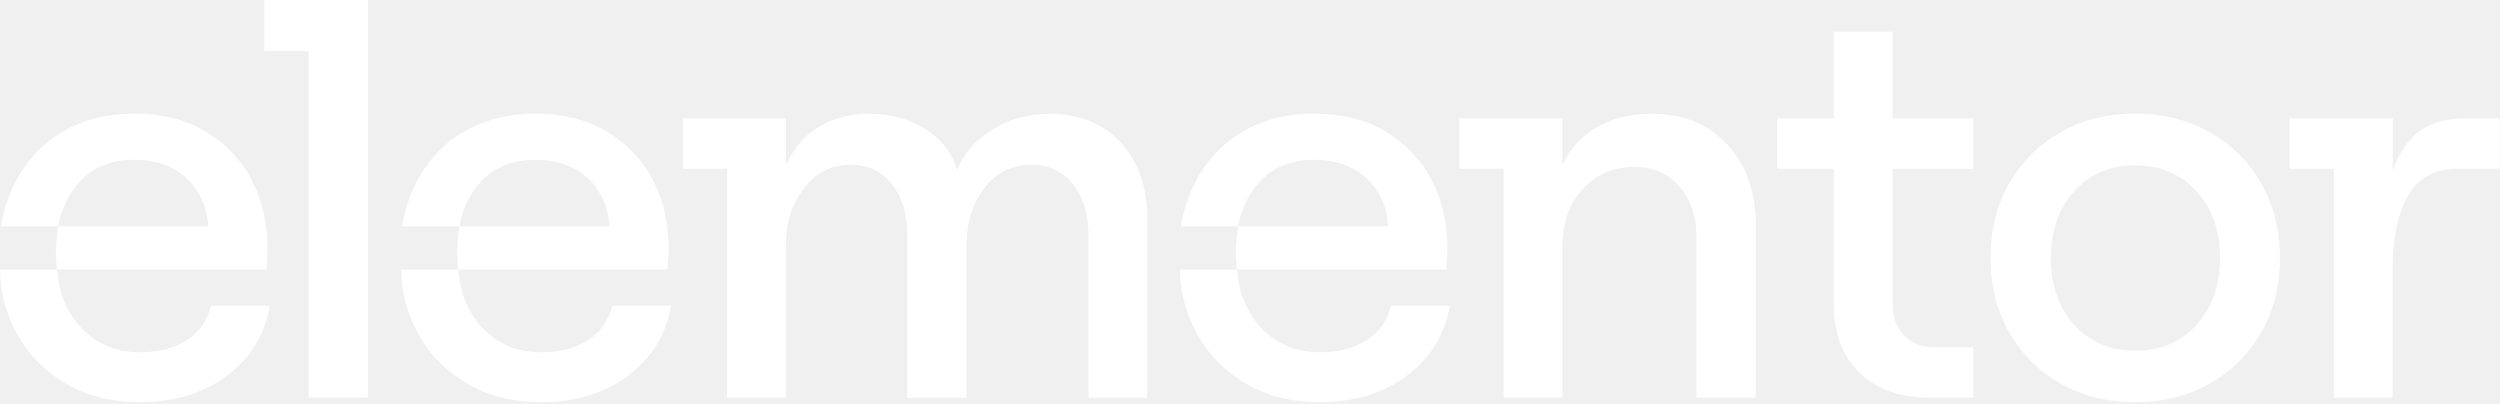
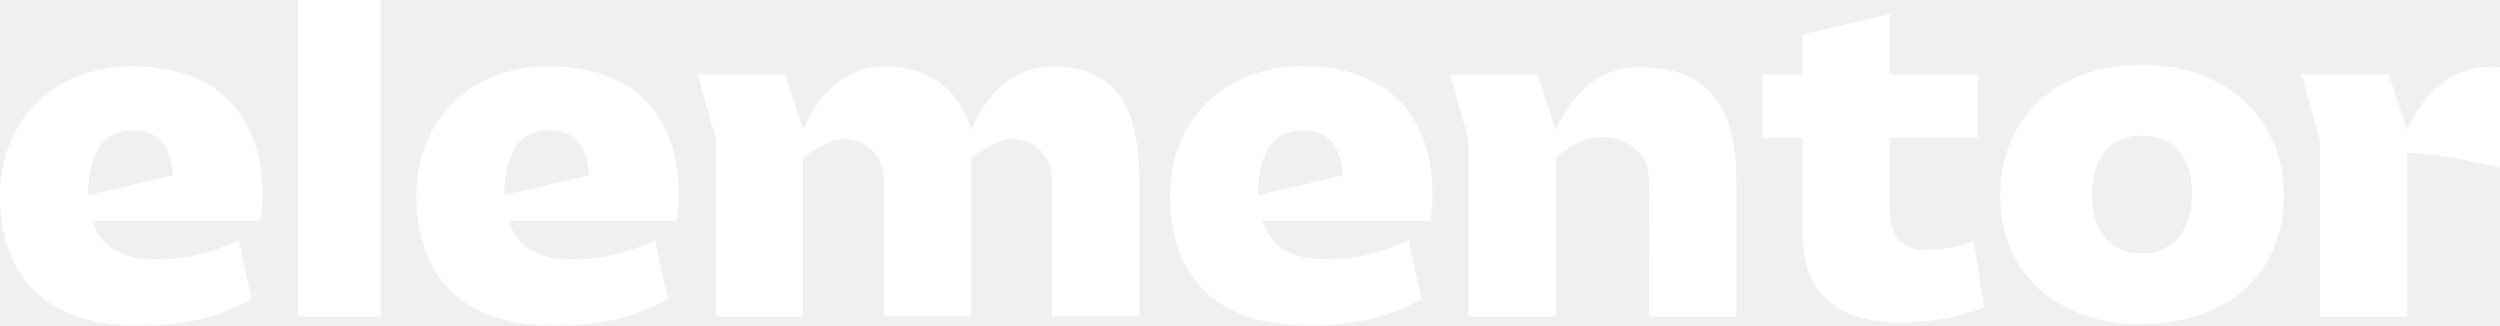
- <svg xmlns="http://www.w3.org/2000/svg" width="465" height="75" viewBox="0 0 465 75" fill="#ffffff">
-   <path d="M15.35 61.23C18.155 64.09 21.713 65.52 25.972 65.52C29.557 65.52 32.492 64.766 34.777 63.258C37.089 61.75 38.569 59.618 39.271 56.862H50.205C49.244 62.296 46.569 66.638 42.154 69.914C37.764 73.19 32.362 74.802 25.972 74.802C20.83 74.802 16.311 73.684 12.415 71.448C8.545 69.212 5.506 66.196 3.35 62.426C1.194 58.656 0.077 54.548 0 50.154H10.622C10.96 54.704 12.544 58.396 15.376 61.256L15.35 61.23ZM10.415 46.748C10.415 45.578 10.545 44.044 10.83 42.094H38.751C38.465 38.376 37.115 35.386 34.673 33.124C32.232 30.862 28.985 29.718 24.934 29.718C21.142 29.718 18.051 30.81 15.609 33.02C13.168 35.23 11.583 38.246 10.804 42.094H0.181C0.805 38.168 2.181 34.606 4.311 31.408C6.441 28.21 9.272 25.688 12.804 23.868C16.337 22.048 20.388 21.138 24.908 21.138C30.206 21.138 34.725 22.282 38.465 24.596C42.206 26.91 45.037 29.926 46.907 33.67C48.803 37.414 49.738 41.522 49.738 45.994C49.738 47.242 49.66 48.62 49.53 50.128H10.571C10.441 48.49 10.363 47.346 10.363 46.722L10.415 46.748Z" />
-   <path d="M57.4 9.49H49.167V0H68.438V73.97H57.4V9.49Z" />
-   <path d="M89.97 61.23C92.775 64.09 96.333 65.52 100.593 65.52C104.177 65.52 107.112 64.766 109.397 63.258C111.709 61.75 113.189 59.618 113.891 56.862H124.825C123.864 62.296 121.189 66.638 116.774 69.914C112.384 73.19 106.982 74.802 100.593 74.802C95.45 74.802 90.931 73.684 87.035 71.448C83.165 69.212 80.126 66.196 77.97 62.426C75.814 58.656 74.698 54.548 74.62 50.154H85.243C85.58 54.704 87.165 58.396 89.996 61.256L89.97 61.23ZM85.035 46.748C85.035 45.578 85.165 44.044 85.45 42.094H113.371C113.086 38.376 111.735 35.386 109.294 33.124C106.852 30.862 103.605 29.718 99.554 29.718C95.762 29.718 92.671 30.81 90.229 33.02C87.788 35.23 86.204 38.246 85.424 42.094H74.801C75.425 38.168 76.801 34.606 78.931 31.408C81.061 28.21 83.892 25.688 87.424 23.868C90.957 22.048 95.008 21.138 99.528 21.138C104.826 21.138 109.345 22.282 113.086 24.596C116.826 26.91 119.657 29.926 121.527 33.67C123.423 37.414 124.358 41.522 124.358 45.994C124.358 47.242 124.28 48.62 124.15 50.128H85.191C85.061 48.49 84.983 47.346 84.983 46.722L85.035 46.748Z" />
-   <path d="M135.266 31.382H127.033V21.996H146.201V30.758C147.447 27.794 149.395 25.454 152.071 23.738C154.746 22.022 157.941 21.164 161.655 21.164C165.577 21.164 169.031 22.1 172.018 23.946C175.005 25.792 177.005 28.34 178.044 31.59C179.212 28.574 181.394 26.078 184.589 24.102C187.783 22.152 191.264 21.164 195.056 21.164C200.692 21.164 205.159 22.958 208.458 26.52C211.756 30.108 213.393 34.84 213.393 40.768V73.996H202.458V43.862C202.458 39.884 201.497 36.686 199.575 34.268C197.653 31.85 195.082 30.654 191.835 30.654C188.199 30.654 185.264 32.11 183.082 34.996C180.875 37.882 179.784 41.392 179.784 45.526V73.996H168.745V43.862C168.745 39.884 167.81 36.686 165.914 34.268C164.018 31.85 161.473 30.654 158.226 30.654C154.642 30.654 151.759 32.11 149.525 35.048C147.292 37.96 146.175 41.47 146.175 45.526V73.996H135.24V31.382H135.266Z" />
-   <path d="M234.82 61.23C237.625 64.09 241.184 65.52 245.443 65.52C249.027 65.52 251.962 64.766 254.248 63.258C256.56 61.75 258.04 59.618 258.741 56.862H269.676C268.715 62.296 266.04 66.638 261.624 69.914C257.235 73.19 251.833 74.802 245.443 74.802C240.301 74.802 235.781 73.684 231.885 71.448C228.015 69.212 224.977 66.196 222.821 62.426C220.665 58.656 219.548 54.548 219.47 50.154H230.093C230.431 54.704 232.015 58.396 234.846 61.256L234.82 61.23ZM229.885 46.748C229.885 45.578 230.015 44.044 230.301 42.094H258.222C257.936 38.376 256.586 35.386 254.144 33.124C251.703 30.862 248.456 29.718 244.404 29.718C240.612 29.718 237.521 30.81 235.08 33.02C232.639 35.23 231.054 38.246 230.275 42.094H219.652C220.275 38.168 221.652 34.606 223.782 31.408C225.912 28.21 228.743 25.688 232.275 23.868C235.807 22.048 239.859 21.138 244.378 21.138C249.677 21.138 254.196 22.282 257.936 24.596C261.676 26.91 264.507 29.926 266.377 33.67C268.273 37.414 269.208 41.522 269.208 45.994C269.208 47.242 269.13 48.62 269.001 50.128H230.041C229.911 48.49 229.833 47.346 229.833 46.722L229.885 46.748Z" />
-   <path d="M279.675 31.382H271.442V21.996H290.61V30.758C291.987 27.664 294.142 25.298 297.051 23.634C299.96 21.996 303.363 21.164 307.207 21.164C313.051 21.164 317.726 23.062 321.284 26.884C324.816 30.706 326.582 35.698 326.582 41.886V73.97H315.544V44.148C315.544 40.222 314.479 37.076 312.349 34.658C310.219 32.24 307.414 31.044 303.908 31.044C300.064 31.044 296.869 32.422 294.376 35.178C291.857 37.934 290.61 41.444 290.61 45.708V73.97H279.675V31.382Z" />
-   <path d="M345.881 69.342C342.687 66.248 341.076 61.984 341.076 56.55V31.382H330.557V21.996H341.076V5.902H352.011V21.996H367.049V31.382H352.011V56.134C352.011 58.812 352.712 60.892 354.115 62.374C355.517 63.856 357.465 64.584 359.933 64.584H367.049V73.97H358.816C353.387 73.97 349.076 72.41 345.881 69.316V69.342Z" />
-   <path d="M383.282 71.344C379.204 69.03 376.01 65.858 373.698 61.802C371.387 57.746 370.244 53.144 370.244 47.97C370.244 42.796 371.387 38.194 373.698 34.138C376.01 30.082 379.204 26.91 383.282 24.596C387.36 22.282 391.983 21.138 397.152 21.138C402.32 21.138 406.917 22.282 411.021 24.596C415.099 26.91 418.294 30.082 420.605 34.138C422.917 38.194 424.06 42.796 424.06 47.97C424.06 53.144 422.917 57.746 420.605 61.802C418.294 65.858 415.099 69.03 411.021 71.344C406.943 73.658 402.32 74.802 397.152 74.802C391.983 74.802 387.386 73.658 383.282 71.344ZM408.528 60.424C411.437 57.226 412.917 53.092 412.917 47.996C412.917 42.9 411.463 38.766 408.528 35.568C405.619 32.37 401.801 30.758 397.152 30.758C392.502 30.758 388.71 32.344 385.801 35.568C382.918 38.766 381.464 42.9 381.464 47.996C381.464 53.092 382.918 57.226 385.801 60.424C388.684 63.622 392.477 65.234 397.152 65.234C401.827 65.234 405.619 63.648 408.528 60.424Z" />
-   <path d="M434.111 31.382H425.878V21.996H445.046V31.694C446.292 28.314 447.98 25.87 450.136 24.31C452.292 22.75 455.175 21.996 458.733 21.996H464.915V31.382H457.175C452.915 31.382 449.825 33.046 447.903 36.374C445.981 39.702 445.02 44.278 445.02 50.05V73.996H434.085V31.382H434.111Z" />
+ <svg xmlns="http://www.w3.org/2000/svg" id="Layer_1" data-name="Layer 1" viewBox="0 0 1599.38 208.29" fill="#ffffff">
+   <path d="M1019.17,548l-31.7,7.55-22.1,5h-.2a76.27,76.27,0,0,1,1.86-18c1.84-7.42,5.85-16.08,12.81-19.88a29.52,29.52,0,0,1,24.86-1.42c8.31,3.3,12.12,11.31,13.76,19.63.45,2.31.76,4.65,1,7Zm57.6,12.57c0-57.62-36.3-82.4-82.68-82.4-52.43,0-85.28,36.3-85.28,82.69,0,50.41,28,83.26,88.16,83.26,32.55,0,51-5.77,72.89-16.71l-8.36-37.74c-16.71,7.48-32.27,12.09-53,12.09-22.76,0-35.72-8.64-40.62-24.77h107.46a79.89,79.89,0,0,0,1.44-16.42" transform="translate(-160.31 -435.85)" />
+   <path d="M537,548l-31.71,7.55-22.1,5H483a75.76,75.76,0,0,1,1.87-18c1.83-7.42,5.85-16.08,12.8-19.88a29.54,29.54,0,0,1,24.87-1.42c8.3,3.3,12.12,11.31,13.75,19.63a68.71,68.71,0,0,1,1,7Zm57.59,12.57c0-57.62-36.3-82.4-82.68-82.4-52.43,0-85.27,36.3-85.27,82.69,0,50.41,27.94,83.26,88.15,83.26,32.56,0,51-5.77,72.89-16.71L579.3,589.7c-16.71,7.48-32.27,12.09-53,12.09-22.76,0-35.73-8.64-40.62-24.77H593.12a79.89,79.89,0,0,0,1.44-16.42" transform="translate(-160.31 -435.85)" />
+   <rect x="190.52" width="53.21" height="202.53" />
+   <path d="M1088,483.39h55.89l11.76,35.8c7.36-17.66,23.93-40.41,53.3-40.41,40.33,0,62.22,20.45,62.22,73.18v86.42h-55.89q0-27,.06-54c0-8.25-.13-16.52,0-24.77.09-7.62.63-15.49-3.43-22.33-2.75-4.63-7.25-8-12.11-10.34a33.06,33.06,0,0,0-30.24.46c-2.38,1.24-13.88,7.47-13.88,10.35V638.38h-55.89V525.21Z" transform="translate(-160.31 -435.85)" />
+   <path d="M1313.46,524h-25.64V483.39h25.64V458l55.89-13.16v38.56h56.18V524h-56.18v45.52c0,17.86,8.64,26.22,21.61,26.22,13.25,0,20.74-1.73,32-5.48l6.62,42.06c-15.27,6.63-34.28,9.8-53.58,9.8-40.62,0-62.52-19.3-62.52-56.76Z" transform="translate(-160.31 -435.85)" />
+   <path d="M1530.1,598.05c20.45,0,32.55-14.69,32.55-38.32s-11.52-37.16-31.68-37.16c-20.46,0-32.27,13.54-32.27,38,0,23,11.52,37.45,31.4,37.45m.58-120.71c52.43,0,90.74,32.84,90.74,83.83,0,51.28-38.31,82.11-91.32,82.11-52.72,0-90.17-31.69-90.17-82.11,0-51,37.16-83.83,90.75-83.83" transform="translate(-160.31 -435.85)" />
+   <path d="M858.75,482.92A61.28,61.28,0,0,0,827,478.86a52.37,52.37,0,0,0-15.69,4.8c-13.54,6.69-24.11,21.94-29.77,35.54-3.72-15.66-14.56-29.75-30.41-36.28a61.28,61.28,0,0,0-31.76-4.06,52.2,52.2,0,0,0-15.69,4.8c-13.51,6.67-24,21.86-29.73,35.42v-1l-11.4-34.7H606.65l11.76,41.82V638.38h55.53V537.28c.2-.74,2.67-2.15,3.11-2.47,6.51-4.62,14.15-9.38,22.3-10,8.31-.62,16.49,3.6,21.44,10.2a23.88,23.88,0,0,1,1.49,2.22c4.06,6.84,3.52,14.71,3.43,22.33-.11,8.25,0,16.52,0,24.77q0,27-.06,54h55.89V552c0-.42,0-.86,0-1.29V537.32c.11-.73,2.67-2.19,3.13-2.51,6.51-4.62,14.15-9.38,22.29-10,8.31-.62,16.5,3.6,21.45,10.2a23.78,23.78,0,0,1,1.48,2.22c4.06,6.84,3.52,14.71,3.43,22.33-.1,8.25,0,16.52,0,24.77q0,27,0,54h55.89V552c0-25.35-3.64-58-30.46-69" transform="translate(-160.31 -435.85)" />
+   <path d="M1753.6,478.78c-29.37,0-45.93,22.75-53.3,40.41l-11.76-35.8h-55.89l11.76,41.82V638.38h55.89V533.8c8-1.41,51.2,6.56,59.39,9.55V479c-2-.11-4-.2-6.09-.2" transform="translate(-160.31 -435.85)" />
+   <path d="M270.67,548,239,555.58l-22.1,5h-.2a75.75,75.75,0,0,1,1.86-18c1.84-7.42,5.85-16.08,12.81-19.88a29.52,29.52,0,0,1,24.86-1.42c8.31,3.3,12.12,11.31,13.76,19.63.45,2.31.76,4.65,1,7Zm57.6,12.57c0-57.62-36.3-82.4-82.69-82.4-52.43,0-85.27,36.3-85.27,82.69,0,50.41,27.95,83.26,88.16,83.26,32.55,0,51-5.77,72.88-16.71L313,589.7c-16.71,7.48-32.27,12.09-53,12.09-22.76,0-35.72-8.64-40.62-24.77H326.83a80.61,80.61,0,0,0,1.44-16.42" transform="translate(-160.31 -435.85)" />
</svg>
